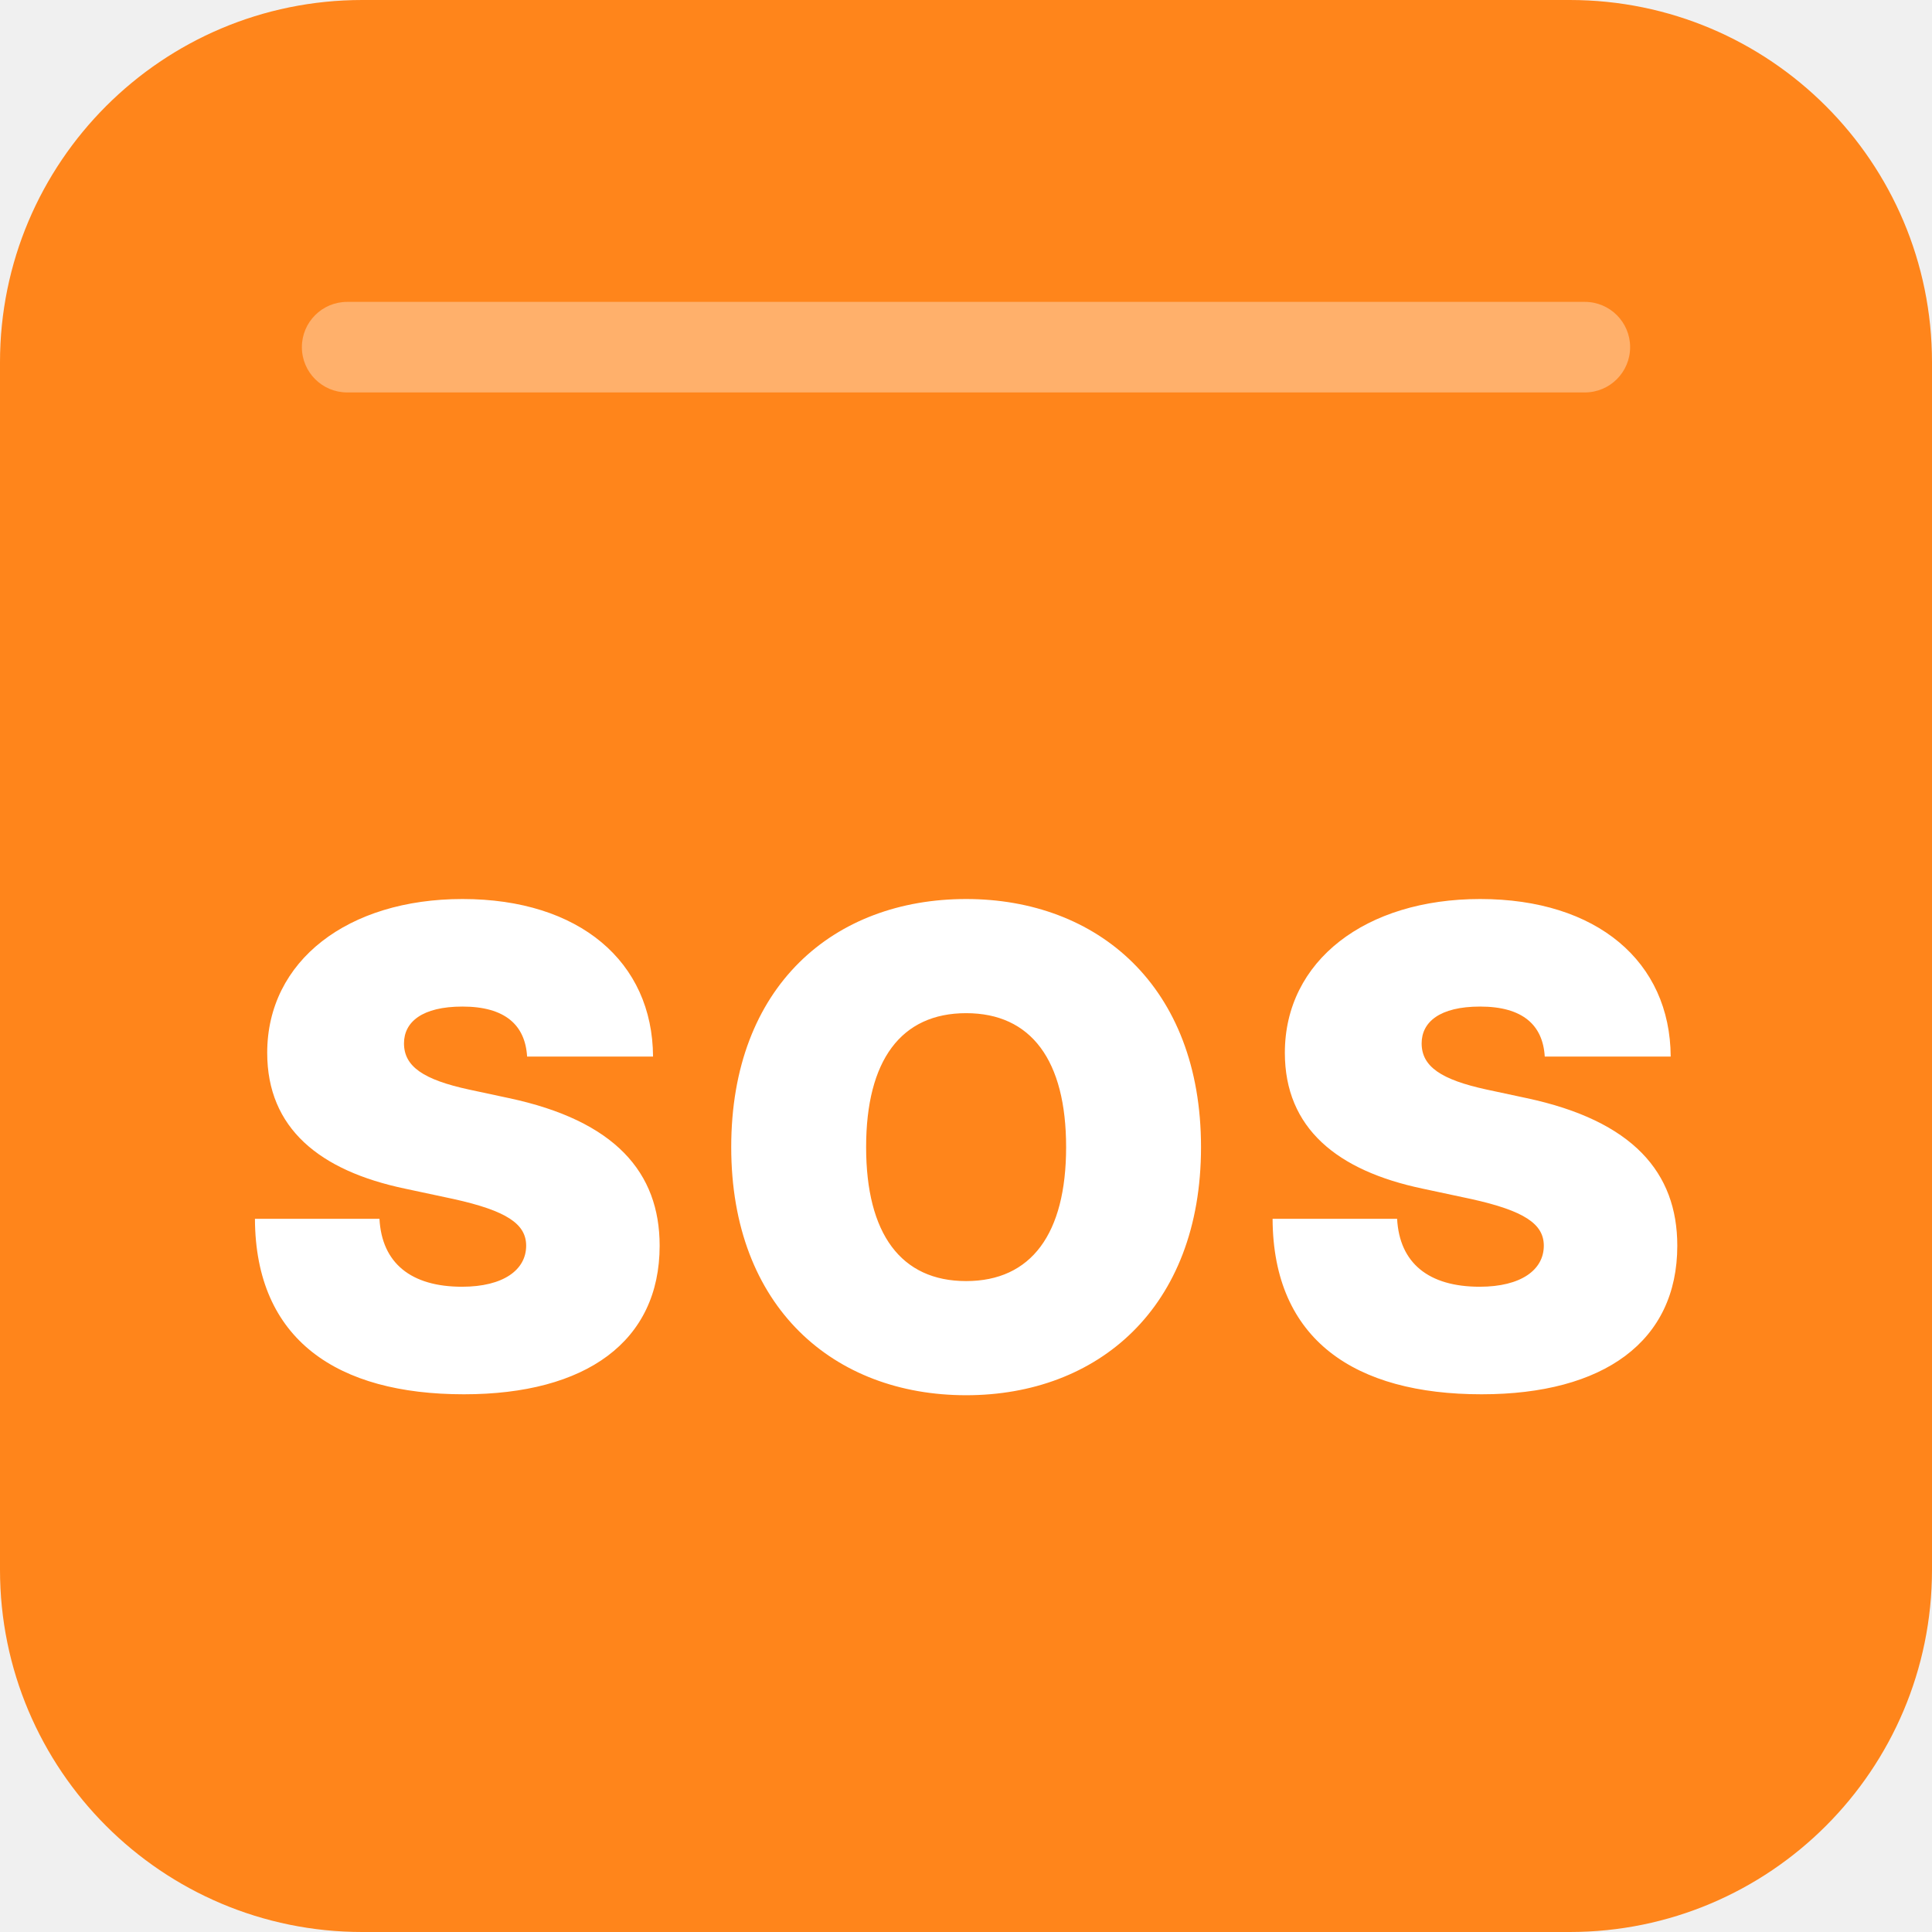
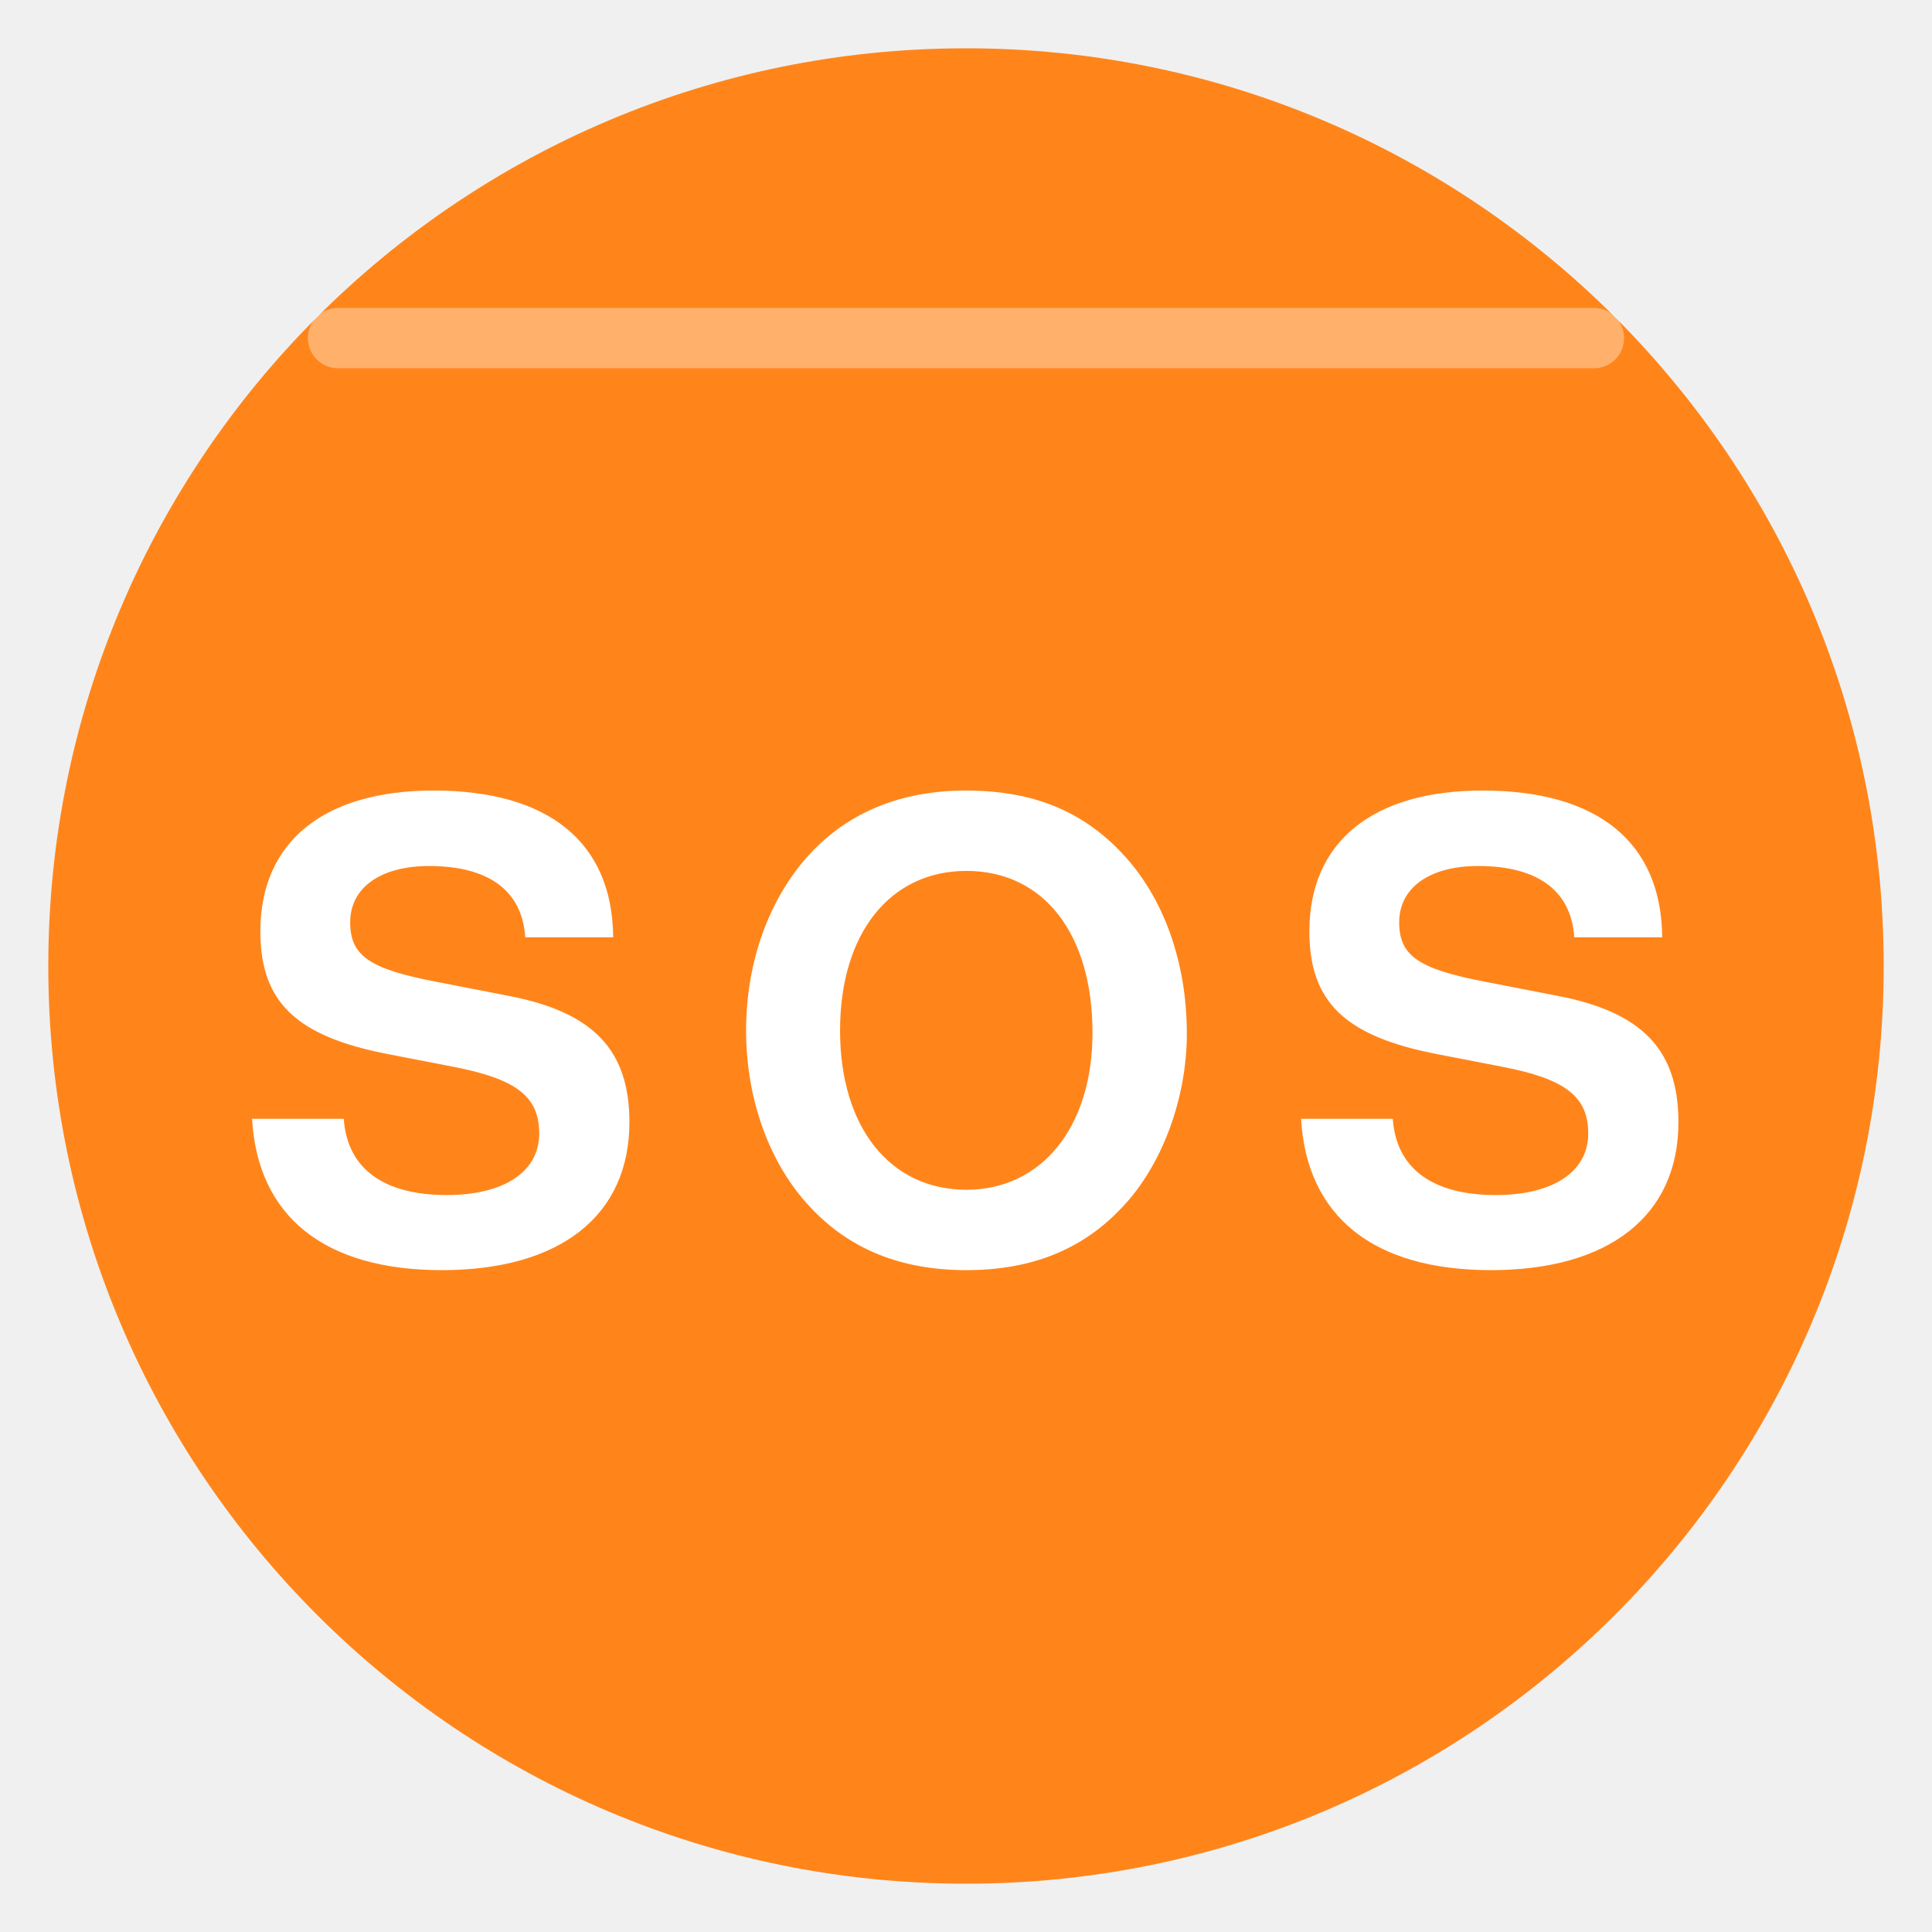
- <svg xmlns="http://www.w3.org/2000/svg" viewBox="0 0 64 64" role="img" aria-label="SOS Pet Amigo">
-   <rect width="64" height="64" rx="12" fill="#FF851B" />
-   <rect x="10" y="10" width="44" height="3" rx="1.5" fill="rgba(255,255,255,0.35)" />
-   <text x="32" y="46" font-family="-apple-system, BlinkMacSystemFont, 'Segoe UI', sans-serif" font-weight="900" font-size="22" fill="white" text-anchor="middle" letter-spacing="1">SOS</text>
+ <svg xmlns="http://www.w3.org/2000/svg" viewBox="0 0 80 80" role="img" aria-label="SOS Pet Aumigo">
+   <circle cx="40" cy="40" r="38" fill="#FF851B" />
+   <line x1="14" y1="14" x2="66" y2="14" stroke="rgba(255,255,255,0.35)" stroke-width="2.5" stroke-linecap="round" />
+   <text x="40" y="52" font-family="-apple-system,BlinkMacSystemFont,'Segoe UI',Helvetica,Arial,sans-serif" font-weight="900" font-size="26" fill="white" text-anchor="middle" letter-spacing="3">SOS</text>
</svg>
